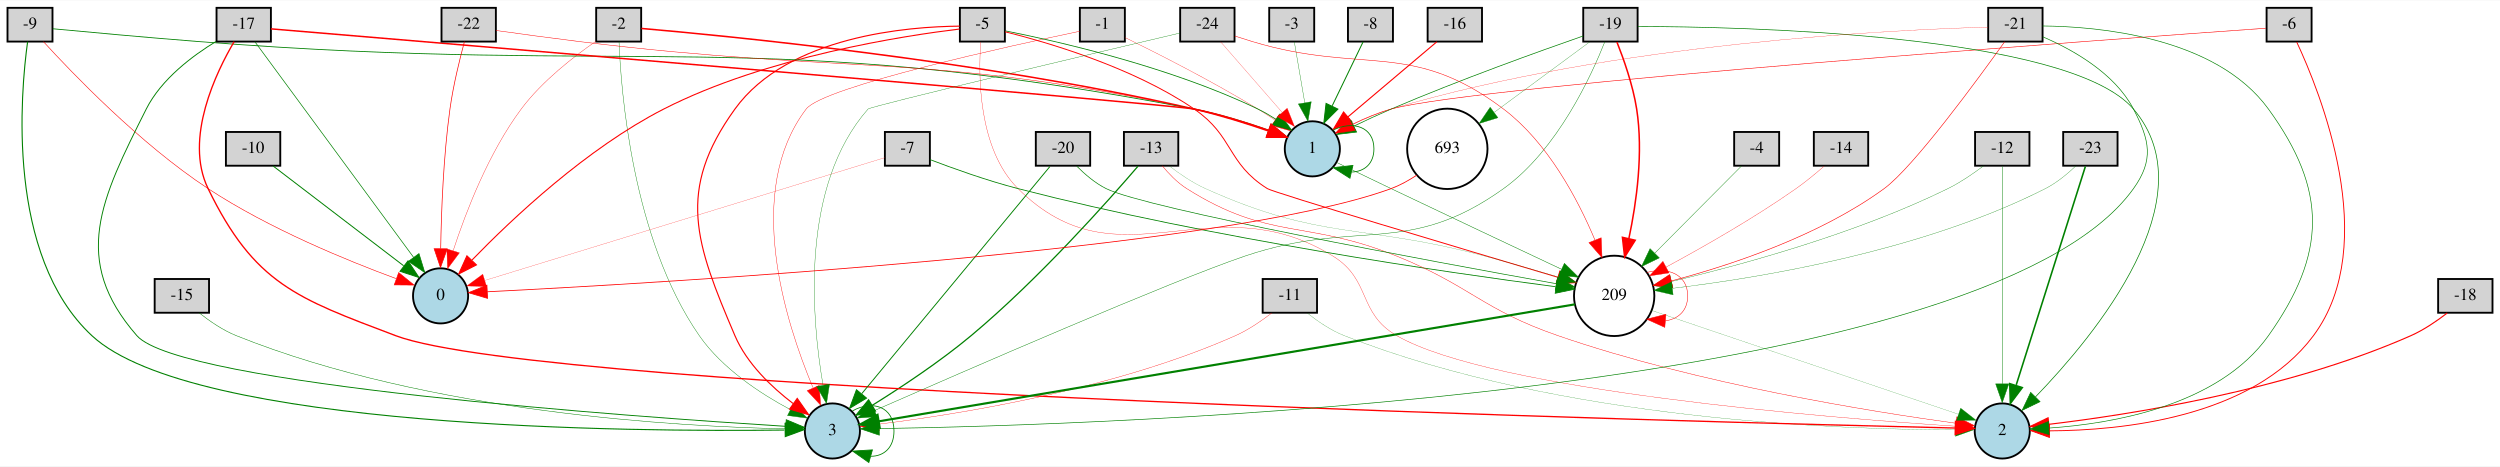
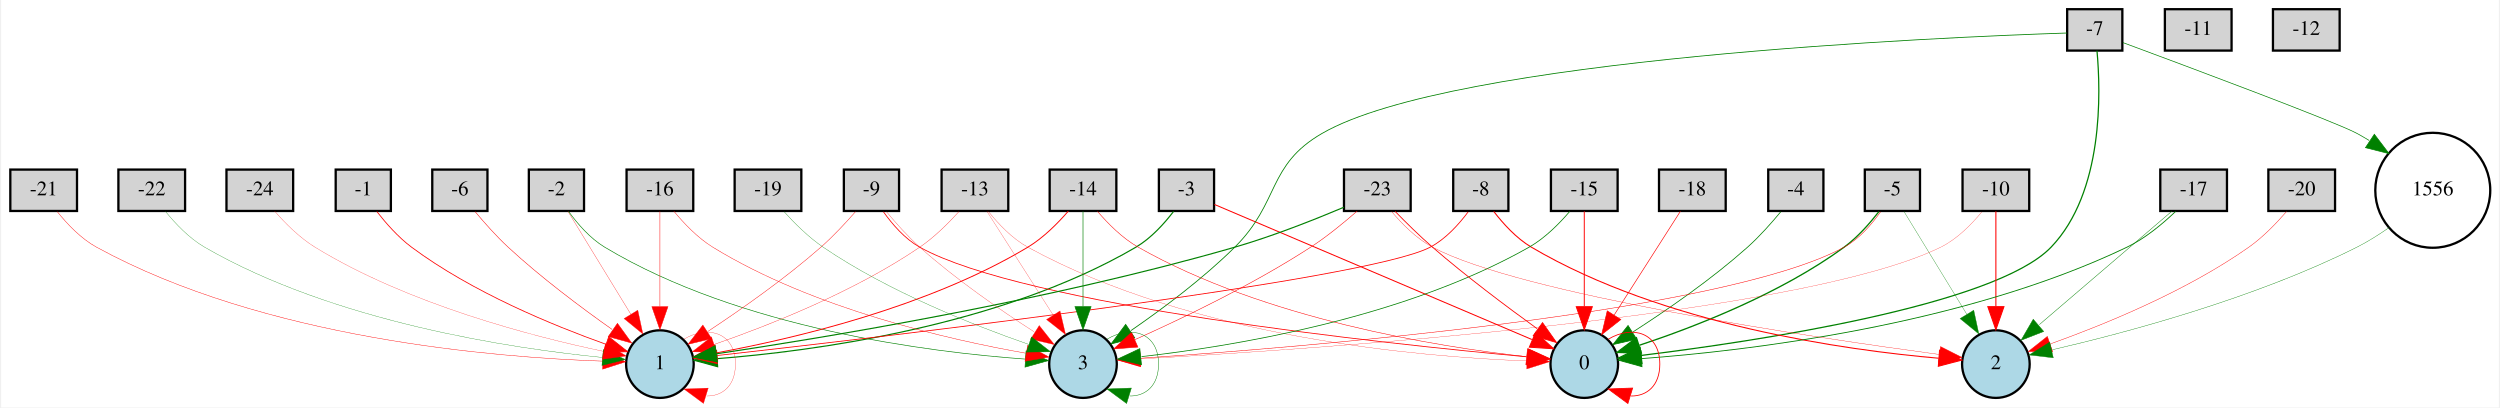
- <svg xmlns="http://www.w3.org/2000/svg" width="1334pt" height="249pt" viewBox="0.00 0.00 1333.50 248.55">
-   <g id="graph0" class="graph" transform="scale(1 1) rotate(0) translate(4 244.551)">
-     <polygon fill="white" stroke="none" points="-4,4 -4,-244.551 1329.5,-244.551 1329.5,4 -4,4" />
+ <svg xmlns="http://www.w3.org/2000/svg" width="1086pt" height="177pt" viewBox="0.00 0.00 1086.25 177.20">
+   <g id="graph0" class="graph" transform="scale(1 1) rotate(0) translate(4 173.196)">
+     <polygon fill="white" stroke="none" points="-4,4 -4,-173.196 1082.25,-173.196 1082.25,4 -4,4" />
    <g id="node1" class="node">
-       <polygon fill="lightgray" stroke="black" points="596,-240.551 572,-240.551 572,-222.551 596,-222.551 596,-240.551" />
-       <text text-anchor="middle" x="584" y="-229.351" font-family="Times,serif" font-size="9.00">-1</text>
+       <polygon fill="lightgray" stroke="black" points="165.5,-99.447 141.5,-99.447 141.5,-81.447 165.5,-81.447 165.5,-99.447" />
+       <text text-anchor="middle" x="153.5" y="-88.247" font-family="Times,serif" font-size="9.00">-1</text>
    </g>
    <g id="node26" class="node">
-       <ellipse fill="lightblue" stroke="black" cx="696" cy="-165.338" rx="14.7" ry="14.7" />
-       <text text-anchor="middle" x="696" y="-163.138" font-family="Times,serif" font-size="9.00">1</text>
+       <ellipse fill="lightblue" stroke="black" cx="282.5" cy="-14.849" rx="14.7" ry="14.7" />
+       <text text-anchor="middle" x="282.5" y="-12.649" font-family="Times,serif" font-size="9.00">1</text>
+     </g>
+     <g id="edge27" class="edge">
+       <path fill="none" stroke="red" stroke-width="0.342" d="M159.405,-81.181C163.27,-76.213 168.671,-70.035 174.5,-65.698 200.794,-46.138 235.991,-31.673 258.949,-23.502" />
+       <polygon fill="red" stroke="red" stroke-width="0.342" points="260.242,-26.759 268.559,-20.195 257.965,-20.139 260.242,-26.759" />
+     </g>
+     <g id="node2" class="node">
+       <polygon fill="lightgray" stroke="black" points="249.5,-99.447 225.5,-99.447 225.5,-81.447 249.5,-81.447 249.5,-99.447" />
+       <text text-anchor="middle" x="237.5" y="-88.247" font-family="Times,serif" font-size="9.00">-2</text>
+     </g>
+     <g id="edge12" class="edge">
+       <path fill="none" stroke="red" stroke-width="0.131" d="M242.488,-81.29C249.045,-70.566 260.794,-51.35 269.87,-36.505" />
+       <polygon fill="red" stroke="red" stroke-width="0.131" points="272.876,-38.299 275.106,-27.942 266.904,-34.648 272.876,-38.299" />
+     </g>
+     <g id="node28" class="node">
+       <ellipse fill="lightblue" stroke="black" cx="466.5" cy="-14.849" rx="14.7" ry="14.7" />
+       <text text-anchor="middle" x="466.5" y="-12.649" font-family="Times,serif" font-size="9.00">3</text>
+     </g>
+     <g id="edge38" class="edge">
+       <path fill="none" stroke="green" stroke-width="0.269" d="M242.787,-81.226C246.558,-76.015 252.084,-69.553 258.5,-65.698 317.544,-30.226 400.228,-19.987 441.294,-17.038" />
+       <polygon fill="green" stroke="green" stroke-width="0.269" points="441.729,-20.518 451.49,-16.397 441.29,-13.531 441.729,-20.518" />
+     </g>
+     <g id="node3" class="node">
+       <polygon fill="lightgray" stroke="black" points="523.5,-99.447 499.5,-99.447 499.5,-81.447 523.5,-81.447 523.5,-99.447" />
+       <text text-anchor="middle" x="511.5" y="-88.247" font-family="Times,serif" font-size="9.00">-3</text>
+     </g>
+     <g id="node25" class="node">
+       <ellipse fill="lightblue" stroke="black" cx="684.5" cy="-14.849" rx="14.7" ry="14.7" />
+       <text text-anchor="middle" x="684.5" y="-12.649" font-family="Times,serif" font-size="9.00">0</text>
+     </g>
+     <g id="edge40" class="edge">
+       <path fill="none" stroke="red" stroke-width="0.439" d="M523.665,-84.272C552.348,-72.07 624.578,-41.341 661.699,-25.549" />
+       <polygon fill="red" stroke="red" stroke-width="0.439" points="663.34,-28.655 671.172,-21.519 660.6,-22.213 663.34,-28.655" />
+     </g>
+     <g id="edge29" class="edge">
+       <path fill="none" stroke="green" stroke-width="0.512" d="M505.877,-81.232C501.892,-76.023 496.095,-69.562 489.5,-65.698 430.338,-31.038 348.233,-20.434 307.494,-17.223" />
+       <polygon fill="green" stroke="green" stroke-width="0.512" points="307.601,-13.722 297.381,-16.513 307.111,-20.705 307.601,-13.722" />
+     </g>
+     <g id="node4" class="node">
+       <polygon fill="lightgray" stroke="black" points="788.5,-99.447 764.5,-99.447 764.5,-81.447 788.5,-81.447 788.5,-99.447" />
+       <text text-anchor="middle" x="776.5" y="-88.247" font-family="Times,serif" font-size="9.00">-4</text>
+     </g>
+     <g id="edge32" class="edge">
+       <path fill="none" stroke="green" stroke-width="0.332" d="M769.939,-81.094C766.002,-76.331 760.752,-70.394 755.5,-65.698 739.933,-51.783 720.405,-38.32 705.771,-28.901" />
+       <polygon fill="green" stroke="green" stroke-width="0.332" points="707.275,-25.711 696.952,-23.33 703.537,-31.63 707.275,-25.711" />
+     </g>
+     <g id="node5" class="node">
+       <polygon fill="lightgray" stroke="black" points="830.5,-99.447 806.5,-99.447 806.5,-81.447 830.5,-81.447 830.5,-99.447" />
+       <text text-anchor="middle" x="818.5" y="-88.247" font-family="Times,serif" font-size="9.00">-5</text>
+     </g>
+     <g id="edge20" class="edge">
+       <path fill="none" stroke="green" stroke-width="0.57" d="M812.621,-81.147C808.766,-76.165 803.366,-69.985 797.5,-65.698 769.752,-45.42 732.454,-30.993 708.442,-23.04" />
+       <polygon fill="green" stroke="green" stroke-width="0.57" points="709.319,-19.646 698.728,-19.936 707.189,-26.314 709.319,-19.646" />
+     </g>
+     <g id="node27" class="node">
+       <ellipse fill="lightblue" stroke="black" cx="863.5" cy="-14.849" rx="14.7" ry="14.7" />
+       <text text-anchor="middle" x="863.5" y="-12.649" font-family="Times,serif" font-size="9.00">2</text>
+     </g>
+     <g id="edge45" class="edge">
+       <path fill="none" stroke="green" stroke-width="0.141" d="M823.488,-81.29C830.045,-70.566 841.794,-51.35 850.87,-36.505" />
+       <polygon fill="green" stroke="green" stroke-width="0.141" points="853.876,-38.299 856.106,-27.942 847.904,-34.648 853.876,-38.299" />
+     </g>
+     <g id="edge34" class="edge">
+       <path fill="none" stroke="red" stroke-width="0.215" d="M813.318,-81.042C809.591,-75.754 804.076,-69.275 797.5,-65.698 744.425,-36.834 559.212,-21.973 491.52,-17.409" />
+       <polygon fill="red" stroke="red" stroke-width="0.215" points="491.558,-13.904 481.351,-16.742 491.1,-20.889 491.558,-13.904" />
+     </g>
+     <g id="node6" class="node">
+       <polygon fill="lightgray" stroke="black" points="207.5,-99.447 183.5,-99.447 183.5,-81.447 207.5,-81.447 207.5,-99.447" />
+       <text text-anchor="middle" x="195.5" y="-88.247" font-family="Times,serif" font-size="9.00">-6</text>
+     </g>
+     <g id="edge36" class="edge">
+       <path fill="none" stroke="red" stroke-width="0.216" d="M202.123,-81.162C206.08,-76.421 211.33,-70.484 216.5,-65.698 230.713,-52.542 248.269,-39.412 261.701,-29.932" />
+       <polygon fill="red" stroke="red" stroke-width="0.216" points="264.032,-32.575 270.25,-23.997 260.039,-26.825 264.032,-32.575" />
+     </g>
+     <g id="node7" class="node">
+       <polygon fill="lightgray" stroke="black" points="918.5,-169.196 894.5,-169.196 894.5,-151.196 918.5,-151.196 918.5,-169.196" />
+       <text text-anchor="middle" x="906.5" y="-157.996" font-family="Times,serif" font-size="9.00">-7</text>
+     </g>
+     <g id="edge8" class="edge">
+       <path fill="none" stroke="green" stroke-width="0.541" d="M907.465,-151.161C909.136,-133.218 910.448,-89.591 887.5,-65.698 862.96,-40.149 757.783,-24.576 709.235,-18.623" />
+       <polygon fill="green" stroke="green" stroke-width="0.541" points="709.594,-15.141 699.251,-17.437 708.768,-22.093 709.594,-15.141" />
+     </g>
+     <g id="edge18" class="edge">
+       <path fill="none" stroke="green" stroke-width="0.352" d="M894.383,-158.837C841.063,-157.073 627.451,-148.041 570.5,-115.196 546.475,-101.34 552.188,-85.232 532.5,-65.698 518.669,-51.976 500.958,-38.796 487.366,-29.438" />
+       <polygon fill="green" stroke="green" stroke-width="0.352" points="488.962,-26.293 478.712,-23.611 485.052,-32.1 488.962,-26.293" />
+     </g>
+     <g id="node29" class="node">
+       <ellipse fill="white" stroke="black" cx="1053.5" cy="-90.447" rx="25" ry="25" />
+       <text text-anchor="middle" x="1053.5" y="-88.247" font-family="Times,serif" font-size="9.00">1556</text>
+     </g>
+     <g id="edge31" class="edge">
+       <path fill="none" stroke="green" stroke-width="0.3" d="M918.727,-154.678C946.194,-144.501 1011.12,-120.27 1020.5,-115.196 1022.27,-114.238 1024.05,-113.2 1025.83,-112.11" />
+       <polygon fill="green" stroke="green" stroke-width="0.3" points="1028.09,-114.811 1034.5,-106.372 1024.23,-108.973 1028.09,-114.811" />
+     </g>
+     <g id="node8" class="node">
+       <polygon fill="lightgray" stroke="black" points="651.5,-99.447 627.5,-99.447 627.5,-81.447 651.5,-81.447 651.5,-99.447" />
+       <text text-anchor="middle" x="639.5" y="-88.247" font-family="Times,serif" font-size="9.00">-8</text>
+     </g>
+     <g id="edge11" class="edge">
+       <path fill="none" stroke="red" stroke-width="0.356" d="M633.986,-81.037C630.046,-75.746 624.26,-69.266 617.5,-65.698 590.049,-51.209 379.96,-26.707 307.206,-18.568" />
+       <polygon fill="red" stroke="red" stroke-width="0.356" points="307.456,-15.074 297.131,-17.448 306.682,-22.031 307.456,-15.074" />
+     </g>
+     <g id="edge15" class="edge">
+       <path fill="none" stroke="red" stroke-width="0.457" d="M645.13,-81.244C649.118,-76.041 654.916,-69.581 661.5,-65.698 718.951,-31.822 798.61,-20.881 838.556,-17.413" />
+       <polygon fill="red" stroke="red" stroke-width="0.457" points="839.02,-20.888 848.718,-16.62 838.476,-13.909 839.02,-20.888" />
+     </g>
+     <g id="node9" class="node">
+       <polygon fill="lightgray" stroke="black" points="386.5,-99.447 362.5,-99.447 362.5,-81.447 386.5,-81.447 386.5,-99.447" />
+       <text text-anchor="middle" x="374.5" y="-88.247" font-family="Times,serif" font-size="9.00">-9</text>
+     </g>
+     <g id="edge30" class="edge">
+       <path fill="none" stroke="red" stroke-width="0.348" d="M379.708,-81.088C383.445,-75.819 388.963,-69.345 395.5,-65.698 440.918,-40.366 597.881,-23.72 659.444,-18.029" />
+       <polygon fill="red" stroke="red" stroke-width="0.348" points="660.137,-21.481 669.781,-17.094 659.506,-14.509 660.137,-21.481" />
+     </g>
+     <g id="edge17" class="edge">
+       <path fill="none" stroke="red" stroke-width="0.187" d="M367.552,-81.135C363.403,-76.386 357.903,-70.449 352.5,-65.698 336.967,-52.041 317.729,-38.557 303.354,-29.064" />
+       <polygon fill="red" stroke="red" stroke-width="0.187" points="304.99,-25.953 294.698,-23.439 301.177,-31.823 304.99,-25.953" />
+     </g>
+     <g id="edge41" class="edge">
+       <path fill="none" stroke="red" stroke-width="0.119" d="M381.061,-81.094C384.998,-76.331 390.248,-70.394 395.5,-65.698 411.067,-51.783 430.595,-38.32 445.229,-28.901" />
+       <polygon fill="red" stroke="red" stroke-width="0.119" points="447.463,-31.63 454.048,-23.33 443.725,-25.711 447.463,-31.63" />
+     </g>
+     <g id="node10" class="node">
+       <polygon fill="lightgray" stroke="black" points="878,-99.447 849,-99.447 849,-81.447 878,-81.447 878,-99.447" />
+       <text text-anchor="middle" x="863.5" y="-88.247" font-family="Times,serif" font-size="9.00">-10</text>
+     </g>
+     <g id="edge3" class="edge">
+       <path fill="none" stroke="red" stroke-width="0.459" d="M863.5,-81.29C863.5,-71.388 863.5,-54.247 863.5,-39.991" />
+       <polygon fill="red" stroke="red" stroke-width="0.459" points="867,-39.82 863.5,-29.82 860,-39.82 867,-39.82" />
+     </g>
+     <g id="edge21" class="edge">
+       <path fill="none" stroke="red" stroke-width="0.111" d="M857.34,-81.001C852.982,-75.695 846.656,-69.213 839.5,-65.698 777.724,-35.361 564.994,-21.195 491.618,-17.13" />
+       <polygon fill="red" stroke="red" stroke-width="0.111" points="491.632,-13.626 481.458,-16.584 491.256,-20.616 491.632,-13.626" />
+     </g>
+     <g id="node11" class="node">
+       <polygon fill="lightgray" stroke="black" points="966,-169.196 937,-169.196 937,-151.196 966,-151.196 966,-169.196" />
+       <text text-anchor="middle" x="951.5" y="-157.996" font-family="Times,serif" font-size="9.00">-11</text>
+     </g>
+     <g id="node12" class="node">
+       <polygon fill="lightgray" stroke="black" points="1013,-169.196 984,-169.196 984,-151.196 1013,-151.196 1013,-169.196" />
+       <text text-anchor="middle" x="998.5" y="-157.996" font-family="Times,serif" font-size="9.00">-12</text>
+     </g>
+     <g id="node13" class="node">
+       <polygon fill="lightgray" stroke="black" points="434,-99.447 405,-99.447 405,-81.447 434,-81.447 434,-99.447" />
+       <text text-anchor="middle" x="419.5" y="-88.247" font-family="Times,serif" font-size="9.00">-13</text>
+     </g>
+     <g id="edge44" class="edge">
+       <path fill="none" stroke="red" stroke-width="0.112" d="M425.413,-81.162C429.595,-75.924 435.658,-69.457 442.5,-65.698 514.225,-26.302 613.439,-17.94 659.342,-16.236" />
+       <polygon fill="red" stroke="red" stroke-width="0.112" points="659.67,-19.728 669.564,-15.937 659.466,-12.731 659.67,-19.728" />
+     </g>
+     <g id="edge33" class="edge">
+       <path fill="none" stroke="red" stroke-width="0.143" d="M412.564,-81.195C408.077,-76.231 401.896,-70.053 395.5,-65.698 367.092,-46.355 329.961,-31.693 306.165,-23.432" />
+       <polygon fill="red" stroke="red" stroke-width="0.143" points="307.143,-20.068 296.549,-20.191 304.907,-26.702 307.143,-20.068" />
+     </g>
+     <g id="edge10" class="edge">
+       <path fill="none" stroke="red" stroke-width="0.106" d="M424.709,-81.29C431.597,-70.504 443.971,-51.127 453.473,-36.248" />
+       <polygon fill="red" stroke="red" stroke-width="0.106" points="456.511,-37.993 458.944,-27.682 450.612,-34.226 456.511,-37.993" />
+     </g>
+     <g id="node14" class="node">
+       <polygon fill="lightgray" stroke="black" points="481,-99.447 452,-99.447 452,-81.447 481,-81.447 481,-99.447" />
+       <text text-anchor="middle" x="466.5" y="-88.247" font-family="Times,serif" font-size="9.00">-14</text>
+     </g>
+     <g id="edge35" class="edge">
+       <path fill="none" stroke="red" stroke-width="0.22" d="M472.805,-81.277C477.225,-76.088 483.565,-69.631 490.5,-65.698 545.564,-34.475 620.408,-22.451 659.062,-18.109" />
+       <polygon fill="red" stroke="red" stroke-width="0.22" points="659.811,-21.55 669.397,-17.037 659.089,-14.588 659.811,-21.55" />
+     </g>
+     <g id="edge46" class="edge">
+       <path fill="none" stroke="red" stroke-width="0.412" d="M460.128,-81.391C455.68,-76.251 449.333,-69.805 442.5,-65.698 398.809,-39.444 339.983,-25.778 307.2,-19.766" />
+       <polygon fill="red" stroke="red" stroke-width="0.412" points="307.593,-16.282 297.141,-18.014 306.392,-23.178 307.593,-16.282" />
+     </g>
+     <g id="edge23" class="edge">
+       <path fill="none" stroke="green" stroke-width="0.283" d="M466.5,-81.29C466.5,-71.388 466.5,-54.247 466.5,-39.991" />
+       <polygon fill="green" stroke="green" stroke-width="0.283" points="470,-39.82 466.5,-29.82 463,-39.82 470,-39.82" />
+     </g>
+     <g id="node15" class="node">
+       <polygon fill="lightgray" stroke="black" points="699,-99.447 670,-99.447 670,-81.447 699,-81.447 699,-99.447" />
+       <text text-anchor="middle" x="684.5" y="-88.247" font-family="Times,serif" font-size="9.00">-15</text>
+     </g>
+     <g id="edge26" class="edge">
+       <path fill="none" stroke="red" stroke-width="0.414" d="M684.5,-81.29C684.5,-71.388 684.5,-54.247 684.5,-39.991" />
+       <polygon fill="red" stroke="red" stroke-width="0.414" points="688,-39.82 684.5,-29.82 681,-39.82 688,-39.82" />
+     </g>
+     <g id="edge42" class="edge">
+       <path fill="none" stroke="green" stroke-width="0.331" d="M678.195,-81.277C673.775,-76.088 667.435,-69.631 660.5,-65.698 605.436,-34.475 530.592,-22.451 491.938,-18.109" />
+       <polygon fill="green" stroke="green" stroke-width="0.331" points="491.911,-14.588 481.603,-17.037 491.189,-21.55 491.911,-14.588" />
+     </g>
+     <g id="node16" class="node">
+       <polygon fill="lightgray" stroke="black" points="297,-99.447 268,-99.447 268,-81.447 297,-81.447 297,-99.447" />
+       <text text-anchor="middle" x="282.5" y="-88.247" font-family="Times,serif" font-size="9.00">-16</text>
+     </g>
+     <g id="edge28" class="edge">
+       <path fill="none" stroke="red" stroke-width="0.201" d="M282.5,-81.29C282.5,-71.388 282.5,-54.247 282.5,-39.991" />
+       <polygon fill="red" stroke="red" stroke-width="0.201" points="286,-39.82 282.5,-29.82 279,-39.82 286,-39.82" />
+     </g>
+     <g id="edge6" class="edge">
+       <path fill="none" stroke="red" stroke-width="0.181" d="M288.539,-81.378C292.773,-76.231 298.849,-69.784 305.5,-65.698 349.181,-38.867 408.478,-25.414 441.56,-19.594" />
+       <polygon fill="red" stroke="red" stroke-width="0.181" points="442.424,-22.998 451.714,-17.904 441.275,-16.093 442.424,-22.998" />
+     </g>
+     <g id="node17" class="node">
+       <polygon fill="lightgray" stroke="black" points="964,-99.447 935,-99.447 935,-81.447 964,-81.447 964,-99.447" />
+       <text text-anchor="middle" x="949.5" y="-88.247" font-family="Times,serif" font-size="9.00">-17</text>
+     </g>
+     <g id="edge7" class="edge">
+       <path fill="none" stroke="green" stroke-width="0.375" d="M941.618,-81.207C936.166,-75.989 928.48,-69.525 920.5,-65.698 848.968,-31.394 754.065,-20.562 709.555,-17.249" />
+       <polygon fill="green" stroke="green" stroke-width="0.375" points="709.583,-13.743 699.369,-16.559 709.11,-20.727 709.583,-13.743" />
+     </g>
+     <g id="edge24" class="edge">
+       <path fill="none" stroke="green" stroke-width="0.196" d="M939.968,-81.29C926.137,-69.454 900.218,-47.272 882.421,-32.041" />
+       <polygon fill="green" stroke="green" stroke-width="0.196" points="884.298,-29.041 874.425,-25.198 879.747,-34.36 884.298,-29.041" />
+     </g>
+     <g id="node18" class="node">
+       <polygon fill="lightgray" stroke="black" points="746,-99.447 717,-99.447 717,-81.447 746,-81.447 746,-99.447" />
+       <text text-anchor="middle" x="731.5" y="-88.247" font-family="Times,serif" font-size="9.00">-18</text>
+     </g>
+     <g id="edge43" class="edge">
+       <path fill="none" stroke="red" stroke-width="0.276" d="M726.291,-81.29C719.403,-70.504 707.029,-51.127 697.527,-36.248" />
+       <polygon fill="red" stroke="red" stroke-width="0.276" points="700.388,-34.226 692.056,-27.682 694.489,-37.993 700.388,-34.226" />
+     </g>
+     <g id="node19" class="node">
+       <polygon fill="lightgray" stroke="black" points="344,-99.447 315,-99.447 315,-81.447 344,-81.447 344,-99.447" />
+       <text text-anchor="middle" x="329.5" y="-88.247" font-family="Times,serif" font-size="9.00">-19</text>
+     </g>
+     <g id="edge4" class="edge">
+       <path fill="none" stroke="green" stroke-width="0.136" d="M336.436,-81.195C340.923,-76.231 347.104,-70.053 353.5,-65.698 381.908,-46.355 419.039,-31.693 442.835,-23.432" />
+       <polygon fill="green" stroke="green" stroke-width="0.136" points="444.093,-26.702 452.451,-20.191 441.857,-20.068 444.093,-26.702" />
+     </g>
+     <g id="node20" class="node">
+       <polygon fill="lightgray" stroke="black" points="1011,-99.447 982,-99.447 982,-81.447 1011,-81.447 1011,-99.447" />
+       <text text-anchor="middle" x="996.5" y="-88.247" font-family="Times,serif" font-size="9.00">-20</text>
+     </g>
+     <g id="edge1" class="edge">
+       <path fill="none" stroke="red" stroke-width="0.184" d="M989.899,-81.199C985.616,-76.238 979.695,-70.06 973.5,-65.698 946.294,-46.543 910.547,-31.981 887.303,-23.678" />
+       <polygon fill="red" stroke="red" stroke-width="0.184" points="888.174,-20.276 877.579,-20.309 885.883,-26.89 888.174,-20.276" />
+     </g>
+     <g id="node21" class="node">
+       <polygon fill="lightgray" stroke="black" points="29,-99.447 0,-99.447 0,-81.447 29,-81.447 29,-99.447" />
+       <text text-anchor="middle" x="14.5" y="-88.247" font-family="Times,serif" font-size="9.00">-21</text>
+     </g>
+     <g id="edge9" class="edge">
+       <path fill="none" stroke="red" stroke-width="0.182" d="M20.41,-81.156C24.59,-75.916 30.654,-69.448 37.5,-65.698 110.457,-25.741 211.477,-17.672 257.662,-16.14" />
+       <polygon fill="red" stroke="red" stroke-width="0.182" points="257.762,-19.639 267.67,-15.885 257.584,-12.642 257.762,-19.639" />
+     </g>
+     <g id="node22" class="node">
+       <polygon fill="lightgray" stroke="black" points="76,-99.447 47,-99.447 47,-81.447 76,-81.447 76,-99.447" />
+       <text text-anchor="middle" x="61.5" y="-88.247" font-family="Times,serif" font-size="9.00">-22</text>
    </g>
    <g id="edge16" class="edge">
-       <path fill="none" stroke="red" stroke-width="0.165" d="M596.073,-224.728C612.457,-216.696 642.5,-201.508 667,-186.551 669.933,-184.761 672.971,-182.786 675.927,-180.794" />
-       <polygon fill="red" stroke="red" stroke-width="0.165" points="678.15,-183.511 684.364,-174.93 674.155,-177.763 678.15,-183.511" />
-     </g>
-     <g id="node28" class="node">
-       <ellipse fill="lightblue" stroke="black" cx="440" cy="-14.849" rx="14.7" ry="14.7" />
-       <text text-anchor="middle" x="440" y="-12.649" font-family="Times,serif" font-size="9.00">3</text>
-     </g>
-     <g id="edge48" class="edge">
-       <path fill="none" stroke="red" stroke-width="0.214" d="M571.912,-228.059C536.529,-220.647 435.085,-198.512 426,-186.551 392.769,-142.802 414.798,-73.286 429.631,-37.985" />
-       <polygon fill="red" stroke="red" stroke-width="0.214" points="432.941,-39.152 433.753,-28.589 426.531,-36.34 432.941,-39.152" />
-     </g>
-     <g id="node2" class="node">
-       <polygon fill="lightgray" stroke="black" points="338,-240.551 314,-240.551 314,-222.551 338,-222.551 338,-240.551" />
-       <text text-anchor="middle" x="326" y="-229.351" font-family="Times,serif" font-size="9.00">-2</text>
-     </g>
-     <g id="node25" class="node">
-       <ellipse fill="lightblue" stroke="black" cx="231" cy="-86.912" rx="14.7" ry="14.7" />
-       <text text-anchor="middle" x="231" y="-84.712" font-family="Times,serif" font-size="9.00">0</text>
-     </g>
-     <g id="edge15" class="edge">
-       <path fill="none" stroke="red" stroke-width="0.184" d="M313.878,-222.734C302.349,-214.788 285.156,-201.541 274,-186.551 256.73,-163.347 244.62,-132.126 237.746,-111.076" />
-       <polygon fill="red" stroke="red" stroke-width="0.184" points="241.035,-109.866 234.711,-101.365 234.354,-111.954 241.035,-109.866" />
-     </g>
-     <g id="edge6" class="edge">
-       <path fill="none" stroke="red" stroke-width="0.822" d="M338.13,-229.552C379.677,-225.972 519.929,-212.598 633,-186.551 646.333,-183.48 660.897,-178.891 672.66,-174.861" />
-       <polygon fill="red" stroke="red" stroke-width="0.822" points="673.902,-178.135 682.175,-171.516 671.581,-171.531 673.902,-178.135" />
-     </g>
-     <g id="edge55" class="edge">
-       <path fill="none" stroke="green" stroke-width="0.214" d="M326.191,-222.541C327.161,-197.207 333.069,-117.448 369,-65.698 381.164,-48.179 401.596,-34.789 417.427,-26.32" />
-       <polygon fill="green" stroke="green" stroke-width="0.214" points="419.232,-29.329 426.574,-21.69 416.071,-23.083 419.232,-29.329" />
-     </g>
-     <g id="node3" class="node">
-       <polygon fill="lightgray" stroke="black" points="697,-240.551 673,-240.551 673,-222.551 697,-222.551 697,-240.551" />
-       <text text-anchor="middle" x="685" y="-229.351" font-family="Times,serif" font-size="9.00">-3</text>
-     </g>
-     <g id="edge41" class="edge">
-       <path fill="none" stroke="green" stroke-width="0.187" d="M686.393,-222.419C687.792,-214.254 690.014,-201.283 691.969,-189.872" />
-       <polygon fill="green" stroke="green" stroke-width="0.187" points="695.419,-190.46 693.658,-180.013 688.519,-189.278 695.419,-190.46" />
-     </g>
-     <g id="node4" class="node">
-       <polygon fill="lightgray" stroke="black" points="945,-174.338 921,-174.338 921,-156.338 945,-156.338 945,-174.338" />
-       <text text-anchor="middle" x="933" y="-163.138" font-family="Times,serif" font-size="9.00">-4</text>
-     </g>
-     <g id="node29" class="node">
-       <ellipse fill="white" stroke="black" cx="857" cy="-86.912" rx="21.429" ry="21.429" />
-       <text text-anchor="middle" x="857" y="-84.712" font-family="Times,serif" font-size="9.00">209</text>
+       <path fill="none" stroke="green" stroke-width="0.129" d="M67.468,-81.259C71.673,-76.063 77.742,-69.604 84.5,-65.698 140.888,-33.111 218.322,-21.623 257.55,-17.733" />
+       <polygon fill="green" stroke="green" stroke-width="0.129" points="257.908,-21.215 267.552,-16.827 257.276,-14.244 257.908,-21.215" />
+     </g>
+     <g id="node23" class="node">
+       <polygon fill="lightgray" stroke="black" points="609,-99.447 580,-99.447 580,-81.447 609,-81.447 609,-99.447" />
+       <text text-anchor="middle" x="594.5" y="-88.247" font-family="Times,serif" font-size="9.00">-23</text>
    </g>
    <g id="edge2" class="edge">
-       <path fill="none" stroke="green" stroke-width="0.212" d="M924.867,-156.159C913.941,-145.172 894.118,-125.238 878.706,-109.739" />
-       <polygon fill="green" stroke="green" stroke-width="0.212" points="881.085,-107.169 871.552,-102.546 876.122,-112.105 881.085,-107.169" />
-     </g>
-     <g id="node5" class="node">
-       <polygon fill="lightgray" stroke="black" points="532,-240.551 508,-240.551 508,-222.551 532,-222.551 532,-240.551" />
-       <text text-anchor="middle" x="520" y="-229.351" font-family="Times,serif" font-size="9.00">-5</text>
-     </g>
-     <g id="edge32" class="edge">
-       <path fill="none" stroke="red" stroke-width="0.578" d="M507.818,-229.247C478.977,-225.775 404.83,-214.589 350,-186.551 308.932,-165.551 269.364,-128.281 247.797,-106.058" />
-       <polygon fill="red" stroke="red" stroke-width="0.578" points="250.129,-103.432 240.696,-98.609 245.062,-108.262 250.129,-103.432" />
-     </g>
-     <g id="edge17" class="edge">
-       <path fill="none" stroke="green" stroke-width="0.421" d="M532.294,-228.253C558.166,-223.124 619.739,-209.368 667,-186.551 670.249,-184.983 673.534,-183.069 676.669,-181.051" />
-       <polygon fill="green" stroke="green" stroke-width="0.421" points="678.739,-183.875 684.946,-175.289 674.739,-178.13 678.739,-183.875" />
-     </g>
-     <g id="node27" class="node">
-       <ellipse fill="lightblue" stroke="black" cx="1064" cy="-14.849" rx="14.7" ry="14.7" />
-       <text text-anchor="middle" x="1064" y="-12.649" font-family="Times,serif" font-size="9.00">2</text>
-     </g>
-     <g id="edge60" class="edge">
-       <path fill="none" stroke="red" stroke-width="0.167" d="M519.143,-222.297C517.858,-205.143 517.543,-165.469 539,-144.125 593.139,-90.272 642.026,-148.243 707,-108.125 727.561,-95.43 720.08,-77.792 741,-65.698 791.952,-36.242 972.432,-21.791 1039.05,-17.37" />
-       <polygon fill="red" stroke="red" stroke-width="0.167" points="1039.33,-20.859 1049.08,-16.724 1038.88,-13.874 1039.33,-20.859" />
-     </g>
-     <g id="edge45" class="edge">
-       <path fill="none" stroke="red" stroke-width="0.604" d="M507.869,-230.782C480.925,-230.554 416.249,-225.744 388,-186.551 356.594,-142.978 366.922,-115.102 388,-65.698 394.335,-50.849 407.504,-38.3 419.004,-29.507" />
-       <polygon fill="red" stroke="red" stroke-width="0.604" points="421.242,-32.209 427.331,-23.539 417.164,-26.519 421.242,-32.209" />
+       <path fill="none" stroke="red" stroke-width="0.362" d="M602.245,-81.256C606.827,-76.546 612.827,-70.609 618.5,-65.698 633.143,-53.023 650.677,-39.867 663.99,-30.255" />
+       <polygon fill="red" stroke="red" stroke-width="0.362" points="666.342,-32.876 672.446,-24.216 662.274,-27.18 666.342,-32.876" />
+     </g>
+     <g id="edge37" class="edge">
+       <path fill="none" stroke="green" stroke-width="0.505" d="M579.957,-83.073C567.541,-77.827 549.11,-70.498 532.5,-65.698 451.389,-42.26 352.336,-26.072 307.124,-19.344" />
+       <polygon fill="green" stroke="green" stroke-width="0.505" points="307.48,-15.859 297.078,-17.874 306.466,-22.785 307.48,-15.859" />
    </g>
    <g id="edge25" class="edge">
-       <path fill="none" stroke="red" stroke-width="0.508" d="M532.074,-227.785C553.725,-222.424 599.972,-209.117 633,-186.551 654.148,-172.102 650.316,-157.756 672,-144.125 675.372,-142.005 775.481,-112.116 826.997,-96.809" />
-       <polygon fill="red" stroke="red" stroke-width="0.508" points="828.019,-100.156 836.609,-93.954 826.026,-93.446 828.019,-100.156" />
-     </g>
-     <g id="node6" class="node">
-       <polygon fill="lightgray" stroke="black" points="1229,-240.551 1205,-240.551 1205,-222.551 1229,-222.551 1229,-240.551" />
-       <text text-anchor="middle" x="1217" y="-229.351" font-family="Times,serif" font-size="9.00">-6</text>
+       <path fill="none" stroke="red" stroke-width="0.141" d="M600.741,-81.16C605.134,-75.921 611.468,-69.453 618.5,-65.698 656.74,-45.281 784.454,-26.378 838.743,-19.055" />
+       <polygon fill="red" stroke="red" stroke-width="0.141" points="839.413,-22.497 848.864,-17.71 838.49,-15.558 839.413,-22.497" />
+     </g>
+     <g id="edge14" class="edge">
+       <path fill="none" stroke="red" stroke-width="0.227" d="M585.749,-81.424C580.188,-76.547 572.702,-70.379 565.5,-65.698 540.541,-49.477 509.598,-34.658 489.016,-25.47" />
+       <polygon fill="red" stroke="red" stroke-width="0.227" points="490.38,-22.246 479.816,-21.43 487.565,-28.655 490.38,-22.246" />
+     </g>
+     <g id="node24" class="node">
+       <polygon fill="lightgray" stroke="black" points="123,-99.447 94,-99.447 94,-81.447 123,-81.447 123,-99.447" />
+       <text text-anchor="middle" x="108.5" y="-88.247" font-family="Times,serif" font-size="9.00">-24</text>
+     </g>
+     <g id="edge5" class="edge">
+       <path fill="none" stroke="red" stroke-width="0.108" d="M114.898,-81.433C119.357,-76.311 125.706,-69.869 132.5,-65.698 172.878,-40.915 227.016,-26.887 257.99,-20.38" />
+       <polygon fill="red" stroke="red" stroke-width="0.108" points="258.804,-23.787 267.919,-18.387 257.426,-16.924 258.804,-23.787" />
+     </g>
+     <g id="edge22" class="edge">
+       <path fill="none" stroke="red" stroke-width="0.36" d="M694.928,-25.675C705.539,-32.044 717.349,-28.435 717.349,-14.849 717.349,-5.509 711.767,-0.884 704.83,-0.976" />
+       <polygon fill="red" stroke="red" stroke-width="0.36" points="703.456,2.264 694.928,-4.023 705.515,-4.427 703.456,2.264" />
    </g>
    <g id="edge19" class="edge">
-       <path fill="none" stroke="red" stroke-width="0.302" d="M1204.61,-229.678C1134.04,-224.67 784.278,-199.363 738,-186.551 731.142,-184.653 724.04,-181.673 717.67,-178.58" />
-       <polygon fill="red" stroke="red" stroke-width="0.302" points="718.891,-175.27 708.404,-173.763 715.663,-181.481 718.891,-175.27" />
-     </g>
-     <g id="edge53" class="edge">
-       <path fill="none" stroke="red" stroke-width="0.492" d="M1221.07,-222.313C1233.26,-196.305 1266.5,-114.764 1230,-65.698 1197.31,-21.749 1127.18,-15.097 1089.38,-14.922" />
-       <polygon fill="red" stroke="red" stroke-width="0.492" points="1089.16,-11.424 1079.2,-15.03 1089.24,-18.423 1089.16,-11.424" />
-     </g>
-     <g id="node7" class="node">
-       <polygon fill="lightgray" stroke="black" points="492,-174.338 468,-174.338 468,-156.338 492,-156.338 492,-174.338" />
-       <text text-anchor="middle" x="480" y="-163.138" font-family="Times,serif" font-size="9.00">-7</text>
-     </g>
-     <g id="edge8" class="edge">
-       <path fill="none" stroke="red" stroke-width="0.118" d="M467.99,-160.652C429.183,-148.741 306.662,-111.135 254.685,-95.181" />
-       <polygon fill="red" stroke="red" stroke-width="0.118" points="255.583,-91.796 244.997,-92.208 253.529,-98.488 255.583,-91.796" />
-     </g>
-     <g id="edge3" class="edge">
-       <path fill="none" stroke="green" stroke-width="0.435" d="M492.036,-159.599C503.843,-155.097 522.435,-148.399 539,-144.125 642.529,-117.412 768.286,-99.303 825.699,-91.803" />
-       <polygon fill="green" stroke="green" stroke-width="0.435" points="826.453,-95.235 835.924,-90.486 825.558,-88.293 826.453,-95.235" />
-     </g>
-     <g id="node8" class="node">
-       <polygon fill="lightgray" stroke="black" points="739,-240.551 715,-240.551 715,-222.551 739,-222.551 739,-240.551" />
-       <text text-anchor="middle" x="727" y="-229.351" font-family="Times,serif" font-size="9.00">-8</text>
-     </g>
-     <g id="edge11" class="edge">
-       <path fill="none" stroke="green" stroke-width="0.538" d="M723.074,-222.419C718.95,-213.876 712.286,-200.073 706.602,-188.299" />
-       <polygon fill="green" stroke="green" stroke-width="0.538" points="709.635,-186.53 702.135,-179.046 703.331,-189.573 709.635,-186.53" />
-     </g>
-     <g id="node9" class="node">
-       <polygon fill="lightgray" stroke="black" points="24,-240.551 0,-240.551 0,-222.551 24,-222.551 24,-240.551" />
-       <text text-anchor="middle" x="12" y="-229.351" font-family="Times,serif" font-size="9.00">-9</text>
-     </g>
-     <g id="edge43" class="edge">
-       <path fill="none" stroke="red" stroke-width="0.296" d="M19.193,-222.492C34.199,-206.045 70.49,-168.144 107,-144.125 139.454,-122.774 181.347,-105.668 207.182,-96.157" />
-       <polygon fill="red" stroke="red" stroke-width="0.296" points="208.655,-99.347 216.879,-92.667 206.285,-92.76 208.655,-99.347" />
-     </g>
-     <g id="edge27" class="edge">
-       <path fill="none" stroke="green" stroke-width="0.442" d="M24.221,-229.383C41.526,-227.748 74.163,-224.732 102,-222.551 337.819,-204.079 400.674,-231.011 633,-186.551 646.438,-183.98 661.009,-179.425 672.75,-175.29" />
-       <polygon fill="green" stroke="green" stroke-width="0.442" points="674.048,-178.542 682.24,-171.824 671.646,-171.967 674.048,-178.542" />
-     </g>
-     <g id="edge20" class="edge">
-       <path fill="none" stroke="green" stroke-width="0.583" d="M10.733,-222.51C7.008,-195.668 -0.943,-108.446 45,-65.698 98.778,-15.661 335.543,-14.349 414.37,-15.345" />
-       <polygon fill="green" stroke="green" stroke-width="0.583" points="414.762,-18.852 424.814,-15.504 414.868,-11.852 414.762,-18.852" />
-     </g>
-     <g id="node10" class="node">
-       <polygon fill="lightgray" stroke="black" points="145.5,-174.338 116.5,-174.338 116.5,-156.338 145.5,-156.338 145.5,-174.338" />
-       <text text-anchor="middle" x="131" y="-163.138" font-family="Times,serif" font-size="9.00">-10</text>
-     </g>
-     <g id="edge30" class="edge">
-       <path fill="none" stroke="green" stroke-width="0.524" d="M141.702,-156.159C158.279,-143.49 190.423,-118.923 211.284,-102.98" />
-       <polygon fill="green" stroke="green" stroke-width="0.524" points="213.636,-105.588 219.455,-96.735 209.385,-100.026 213.636,-105.588" />
-     </g>
-     <g id="node11" class="node">
-       <polygon fill="lightgray" stroke="black" points="698.5,-95.912 669.5,-95.912 669.5,-77.912 698.5,-77.912 698.5,-95.912" />
-       <text text-anchor="middle" x="684" y="-84.712" font-family="Times,serif" font-size="9.00">-11</text>
-     </g>
-     <g id="edge51" class="edge">
-       <path fill="none" stroke="green" stroke-width="0.124" d="M693.273,-77.759C698.667,-73.471 705.804,-68.53 713,-65.698 828.415,-20.282 979.616,-15.478 1038.75,-15.49" />
-       <polygon fill="green" stroke="green" stroke-width="0.124" points="1038.99,-18.992 1049,-15.543 1039.02,-11.992 1038.99,-18.992" />
+       <path fill="none" stroke="red" stroke-width="0.12" d="M292.928,-25.675C303.539,-32.044 315.349,-28.435 315.349,-14.849 315.349,-5.509 309.767,-0.884 302.83,-0.976" />
+       <polygon fill="red" stroke="red" stroke-width="0.12" points="301.456,2.264 292.928,-4.023 303.515,-4.427 301.456,2.264" />
+     </g>
+     <g id="edge13" class="edge">
+       <path fill="none" stroke="green" stroke-width="0.204" d="M476.928,-25.675C487.539,-32.044 499.349,-28.435 499.349,-14.849 499.349,-5.509 493.767,-0.884 486.83,-0.976" />
+       <polygon fill="green" stroke="green" stroke-width="0.204" points="485.456,2.264 476.928,-4.023 487.515,-4.427 485.456,2.264" />
    </g>
    <g id="edge39" class="edge">
-       <path fill="none" stroke="red" stroke-width="0.182" d="M674.367,-77.797C668.975,-73.629 661.954,-68.79 655,-65.698 589.892,-36.758 505.932,-23.559 464.859,-18.503" />
-       <polygon fill="red" stroke="red" stroke-width="0.182" points="465.03,-14.999 454.691,-17.312 464.216,-21.952 465.03,-14.999" />
-     </g>
-     <g id="node12" class="node">
-       <polygon fill="lightgray" stroke="black" points="1078.5,-174.338 1049.5,-174.338 1049.5,-156.338 1078.5,-156.338 1078.5,-174.338" />
-       <text text-anchor="middle" x="1064" y="-163.138" font-family="Times,serif" font-size="9.00">-12</text>
-     </g>
-     <g id="edge37" class="edge">
-       <path fill="none" stroke="green" stroke-width="0.243" d="M1064,-155.929C1064,-133.896 1064,-73.852 1064,-39.962" />
-       <polygon fill="green" stroke="green" stroke-width="0.243" points="1067.5,-39.959 1064,-29.959 1060.5,-39.959 1067.5,-39.959" />
-     </g>
-     <g id="edge29" class="edge">
-       <path fill="none" stroke="green" stroke-width="0.181" d="M1054,-156.239C1048.62,-152.176 1041.72,-147.431 1035,-144.125 985.908,-119.967 924.148,-103.224 887.782,-94.623" />
-       <polygon fill="green" stroke="green" stroke-width="0.181" points="888.323,-91.155 877.791,-92.314 886.747,-97.976 888.323,-91.155" />
-     </g>
-     <g id="node13" class="node">
-       <polygon fill="lightgray" stroke="black" points="624.5,-174.338 595.5,-174.338 595.5,-156.338 624.5,-156.338 624.5,-174.338" />
-       <text text-anchor="middle" x="610" y="-163.138" font-family="Times,serif" font-size="9.00">-13</text>
-     </g>
-     <g id="edge24" class="edge">
-       <path fill="none" stroke="red" stroke-width="0.227" d="M615.919,-156.303C619.336,-152.158 623.952,-147.316 629,-144.125 673.198,-116.189 692.534,-127.744 741,-108.125 780.506,-92.132 786.718,-79.622 827,-65.698 902.101,-39.739 995.477,-24.941 1039.22,-18.972" />
-       <polygon fill="red" stroke="red" stroke-width="0.227" points="1039.78,-22.429 1049.23,-17.643 1038.86,-15.49 1039.78,-22.429" />
-     </g>
-     <g id="edge10" class="edge">
-       <path fill="none" stroke="green" stroke-width="0.668" d="M603.042,-156.114C587.882,-138.449 550.314,-96.031 514,-65.698 497.263,-51.718 476.555,-38.039 461.306,-28.557" />
-       <polygon fill="green" stroke="green" stroke-width="0.668" points="462.957,-25.465 452.6,-23.231 459.303,-31.436 462.957,-25.465" />
-     </g>
-     <g id="edge50" class="edge">
-       <path fill="none" stroke="green" stroke-width="0.102" d="M619.644,-156.249C625.04,-152.088 632.06,-147.248 639,-144.125 701.126,-116.165 722.18,-125.706 788,-108.125 800.908,-104.677 815.083,-100.579 827.211,-96.977" />
-       <polygon fill="green" stroke="green" stroke-width="0.102" points="828.267,-100.314 836.843,-94.093 826.259,-93.609 828.267,-100.314" />
-     </g>
-     <g id="node14" class="node">
-       <polygon fill="lightgray" stroke="black" points="992.5,-174.338 963.5,-174.338 963.5,-156.338 992.5,-156.338 992.5,-174.338" />
-       <text text-anchor="middle" x="978" y="-163.138" font-family="Times,serif" font-size="9.00">-14</text>
-     </g>
-     <g id="edge52" class="edge">
-       <path fill="none" stroke="red" stroke-width="0.165" d="M968.956,-156.074C964.583,-152.249 959.17,-147.758 954,-144.125 931.592,-128.377 904.511,-112.957 884.664,-102.263" />
-       <polygon fill="red" stroke="red" stroke-width="0.165" points="886.298,-99.168 875.826,-97.555 883.007,-105.346 886.298,-99.168" />
-     </g>
-     <g id="node15" class="node">
-       <polygon fill="lightgray" stroke="black" points="107.5,-95.912 78.5,-95.912 78.5,-77.912 107.5,-77.912 107.5,-95.912" />
-       <text text-anchor="middle" x="93" y="-84.712" font-family="Times,serif" font-size="9.00">-15</text>
-     </g>
-     <g id="edge56" class="edge">
-       <path fill="none" stroke="green" stroke-width="0.255" d="M102.289,-77.799C107.688,-73.523 114.825,-68.582 122,-65.698 225.085,-24.273 359.84,-17.125 414.909,-15.999" />
-       <polygon fill="green" stroke="green" stroke-width="0.255" points="415.174,-19.495 425.119,-15.843 415.067,-12.496 415.174,-19.495" />
-     </g>
-     <g id="node16" class="node">
-       <polygon fill="lightgray" stroke="black" points="786.5,-240.551 757.5,-240.551 757.5,-222.551 786.5,-222.551 786.5,-240.551" />
-       <text text-anchor="middle" x="772" y="-229.351" font-family="Times,serif" font-size="9.00">-16</text>
-     </g>
-     <g id="edge40" class="edge">
-       <path fill="none" stroke="red" stroke-width="0.589" d="M762.375,-222.419C750.512,-212.396 730.077,-195.13 715.007,-182.397" />
-       <polygon fill="red" stroke="red" stroke-width="0.589" points="717.173,-179.645 707.275,-175.865 712.655,-184.992 717.173,-179.645" />
-     </g>
-     <g id="node17" class="node">
-       <polygon fill="lightgray" stroke="black" points="140.5,-240.551 111.5,-240.551 111.5,-222.551 140.5,-222.551 140.5,-240.551" />
-       <text text-anchor="middle" x="126" y="-229.351" font-family="Times,serif" font-size="9.00">-17</text>
-     </g>
-     <g id="edge7" class="edge">
-       <path fill="none" stroke="green" stroke-width="0.365" d="M131.946,-222.474C148.125,-200.495 193.289,-139.142 216.628,-107.435" />
-       <polygon fill="green" stroke="green" stroke-width="0.365" points="219.481,-109.464 222.59,-99.336 213.843,-105.314 219.481,-109.464" />
-     </g>
-     <g id="edge13" class="edge">
-       <path fill="none" stroke="red" stroke-width="0.803" d="M140.507,-229.337C222.093,-222.504 620.562,-189.053 633,-186.551 646.413,-183.853 660.983,-179.29 672.729,-175.181" />
-       <polygon fill="red" stroke="red" stroke-width="0.803" points="674.012,-178.439 682.225,-171.746 671.631,-171.857 674.012,-178.439" />
-     </g>
-     <g id="edge35" class="edge">
-       <path fill="none" stroke="red" stroke-width="0.709" d="M120.902,-222.515C111.595,-206.739 93.96,-170.925 107,-144.125 131.713,-93.336 154.17,-85.68 207,-65.698 286.573,-35.603 905.96,-19.537 1038.92,-16.416" />
-       <polygon fill="red" stroke="red" stroke-width="0.709" points="1039.04,-19.914 1048.96,-16.183 1038.88,-12.916 1039.04,-19.914" />
-     </g>
-     <g id="edge21" class="edge">
-       <path fill="none" stroke="green" stroke-width="0.495" d="M111.227,-222.617C98.896,-215.11 82.078,-202.609 74,-186.551 49.84,-138.528 33.609,-106.163 69,-65.698 91.883,-39.535 335.62,-22.287 415.097,-17.325" />
-       <polygon fill="green" stroke="green" stroke-width="0.495" points="415.415,-20.812 425.182,-16.707 414.986,-13.826 415.415,-20.812" />
-     </g>
-     <g id="node18" class="node">
-       <polygon fill="lightgray" stroke="black" points="1325.5,-95.912 1296.5,-95.912 1296.5,-77.912 1325.5,-77.912 1325.5,-95.912" />
-       <text text-anchor="middle" x="1311" y="-84.712" font-family="Times,serif" font-size="9.00">-18</text>
-     </g>
-     <g id="edge28" class="edge">
-       <path fill="none" stroke="red" stroke-width="0.597" d="M1301.37,-77.788C1295.98,-73.618 1288.96,-68.779 1282,-65.698 1215.84,-36.412 1130.49,-23.349 1088.94,-18.408" />
-       <polygon fill="red" stroke="red" stroke-width="0.597" points="1089.23,-14.918 1078.9,-17.272 1088.44,-21.874 1089.23,-14.918" />
-     </g>
-     <g id="node19" class="node">
-       <polygon fill="lightgray" stroke="black" points="869.5,-240.551 840.5,-240.551 840.5,-222.551 869.5,-222.551 869.5,-240.551" />
-       <text text-anchor="middle" x="855" y="-229.351" font-family="Times,serif" font-size="9.00">-19</text>
-     </g>
-     <g id="edge33" class="edge">
-       <path fill="none" stroke="green" stroke-width="0.373" d="M840.426,-225.54C818.13,-217.769 774.315,-202.082 738,-186.551 731.555,-183.795 724.662,-180.59 718.364,-177.555" />
-       <polygon fill="green" stroke="green" stroke-width="0.373" points="719.623,-174.274 709.103,-173.015 716.542,-180.559 719.623,-174.274" />
-     </g>
-     <g id="edge18" class="edge">
-       <path fill="none" stroke="green" stroke-width="0.374" d="M869.682,-230.616C922.187,-230.505 1099.35,-227.09 1134,-186.551 1174.27,-139.438 1113.68,-66.028 1081.69,-32.986" />
-       <polygon fill="green" stroke="green" stroke-width="0.374" points="1084.14,-30.487 1074.61,-25.852 1079.17,-35.417 1084.14,-30.487" />
-     </g>
-     <g id="edge4" class="edge">
-       <path fill="none" stroke="green" stroke-width="0.231" d="M852.004,-222.443C845.209,-205.215 826.934,-164.846 798,-144.125 746.466,-107.22 720.044,-128.435 660,-108.125 621.082,-94.961 510.361,-46.783 462.498,-25.766" />
-       <polygon fill="green" stroke="green" stroke-width="0.231" points="463.85,-22.537 453.287,-21.715 461.032,-28.945 463.85,-22.537" />
-     </g>
-     <g id="edge23" class="edge">
-       <path fill="none" stroke="red" stroke-width="0.816" d="M858.471,-222.301C861.931,-213.595 867.008,-199.384 869,-186.551 872.59,-163.431 869.008,-137.123 864.845,-117.494" />
-       <polygon fill="red" stroke="red" stroke-width="0.816" points="868.227,-116.582 862.583,-107.615 861.404,-118.144 868.227,-116.582" />
-     </g>
-     <g id="node30" class="node">
-       <ellipse fill="white" stroke="black" cx="768" cy="-165.338" rx="21.429" ry="21.429" />
-       <text text-anchor="middle" x="768" y="-163.138" font-family="Times,serif" font-size="9.00">693</text>
-     </g>
-     <g id="edge22" class="edge">
-       <path fill="none" stroke="green" stroke-width="0.15" d="M843.981,-222.419C831.288,-213.05 810.022,-197.354 793.211,-184.946" />
-       <polygon fill="green" stroke="green" stroke-width="0.15" points="795.02,-181.931 784.895,-178.808 790.863,-187.563 795.02,-181.931" />
-     </g>
-     <g id="node20" class="node">
-       <polygon fill="lightgray" stroke="black" points="577.5,-174.338 548.5,-174.338 548.5,-156.338 577.5,-156.338 577.5,-174.338" />
-       <text text-anchor="middle" x="563" y="-163.138" font-family="Times,serif" font-size="9.00">-20</text>
-     </g>
-     <g id="edge14" class="edge">
-       <path fill="none" stroke="green" stroke-width="0.505" d="M556.035,-155.929C536.814,-132.726 482.675,-67.368 455.693,-34.794" />
-       <polygon fill="green" stroke="green" stroke-width="0.505" points="458.228,-32.368 449.154,-26.9 452.838,-36.834 458.228,-32.368" />
-     </g>
-     <g id="edge59" class="edge">
-       <path fill="none" stroke="green" stroke-width="0.36" d="M570.334,-156.105C574.521,-151.902 580.102,-147.068 586,-144.125 607.427,-133.435 759.794,-105.31 826.195,-93.383" />
-       <polygon fill="green" stroke="green" stroke-width="0.36" points="826.855,-96.821 836.081,-91.614 825.621,-89.931 826.855,-96.821" />
-     </g>
-     <g id="node21" class="node">
-       <polygon fill="lightgray" stroke="black" points="1085.5,-240.551 1056.5,-240.551 1056.5,-222.551 1085.5,-222.551 1085.5,-240.551" />
-       <text text-anchor="middle" x="1071" y="-229.351" font-family="Times,serif" font-size="9.00">-21</text>
-     </g>
-     <g id="edge9" class="edge">
-       <path fill="none" stroke="red" stroke-width="0.135" d="M1056.38,-230.259C1009.22,-228.974 857.305,-222.148 738,-186.551 731.181,-184.517 724.091,-181.495 717.721,-178.404" />
-       <polygon fill="red" stroke="red" stroke-width="0.135" points="718.937,-175.093 708.445,-173.622 715.73,-181.315 718.937,-175.093" />
-     </g>
-     <g id="edge49" class="edge">
-       <path fill="none" stroke="green" stroke-width="0.343" d="M1085.53,-230.873C1114.21,-230.62 1177.76,-225.453 1206,-186.551 1237.55,-143.083 1237.06,-109.52 1206,-65.698 1179.39,-28.162 1122.2,-18.679 1089.09,-16.416" />
-       <polygon fill="green" stroke="green" stroke-width="0.343" points="1089.03,-12.909 1078.86,-15.895 1088.67,-19.899 1089.03,-12.909" />
-     </g>
-     <g id="edge38" class="edge">
-       <path fill="none" stroke="green" stroke-width="0.349" d="M1085.64,-225.105C1100.88,-218.553 1123.89,-205.952 1134,-186.551 1142.72,-169.831 1144.96,-159.467 1134,-144.125 1054.03,-32.209 580.505,-17.933 465.269,-16.114" />
-       <polygon fill="green" stroke="green" stroke-width="0.349" points="465.024,-12.611 454.976,-15.971 464.927,-19.61 465.024,-12.611" />
-     </g>
-     <g id="edge1" class="edge">
-       <path fill="none" stroke="red" stroke-width="0.313" d="M1065.28,-222.459C1051.57,-203.258 1016.82,-155.689 1001,-144.125 966.154,-118.659 918.26,-103.005 887.464,-94.885" />
-       <polygon fill="red" stroke="red" stroke-width="0.313" points="888.272,-91.479 877.719,-92.416 886.554,-98.264 888.272,-91.479" />
-     </g>
-     <g id="node22" class="node">
-       <polygon fill="lightgray" stroke="black" points="260.5,-240.551 231.5,-240.551 231.5,-222.551 260.5,-222.551 260.5,-240.551" />
-       <text text-anchor="middle" x="246" y="-229.351" font-family="Times,serif" font-size="9.00">-22</text>
-     </g>
-     <g id="edge12" class="edge">
-       <path fill="none" stroke="red" stroke-width="0.366" d="M243.734,-222.519C241.366,-213.756 237.755,-199.278 236,-186.551 232.521,-161.327 231.396,-132.175 231.064,-112.141" />
-       <polygon fill="red" stroke="red" stroke-width="0.366" points="234.563,-111.991 230.952,-102.031 227.563,-112.069 234.563,-111.991" />
-     </g>
-     <g id="edge26" class="edge">
-       <path fill="none" stroke="red" stroke-width="0.252" d="M260.535,-228.476C272.468,-226.797 289.815,-224.414 305,-222.551 450.562,-204.697 489.565,-217.107 633,-186.551 646.381,-183.701 660.949,-179.127 672.702,-175.051" />
-       <polygon fill="red" stroke="red" stroke-width="0.252" points="673.968,-178.315 682.206,-171.652 671.611,-171.724 673.968,-178.315" />
-     </g>
-     <g id="node23" class="node">
-       <polygon fill="lightgray" stroke="black" points="1125.5,-174.338 1096.5,-174.338 1096.5,-156.338 1125.5,-156.338 1125.5,-174.338" />
-       <text text-anchor="middle" x="1111" y="-163.138" font-family="Times,serif" font-size="9.00">-23</text>
-     </g>
-     <g id="edge36" class="edge">
-       <path fill="none" stroke="green" stroke-width="0.849" d="M1108.34,-155.929C1101.33,-133.785 1082.17,-73.248 1071.47,-39.453" />
-       <polygon fill="green" stroke="green" stroke-width="0.849" points="1074.68,-37.98 1068.32,-29.503 1068,-40.093 1074.68,-37.98" />
-     </g>
-     <g id="edge44" class="edge">
-       <path fill="none" stroke="green" stroke-width="0.167" d="M1103.24,-156.197C1098.84,-152.021 1093.02,-147.183 1087,-144.125 1021,-110.615 934.058,-96.434 888.284,-90.97" />
-       <polygon fill="green" stroke="green" stroke-width="0.167" points="888.431,-87.465 878.101,-89.819 887.645,-94.42 888.431,-87.465" />
-     </g>
-     <g id="node24" class="node">
-       <polygon fill="lightgray" stroke="black" points="654.5,-240.551 625.5,-240.551 625.5,-222.551 654.5,-222.551 654.5,-240.551" />
-       <text text-anchor="middle" x="640" y="-229.351" font-family="Times,serif" font-size="9.00">-24</text>
-     </g>
-     <g id="edge5" class="edge">
-       <path fill="none" stroke="red" stroke-width="0.12" d="M647.092,-222.419C655.301,-213.006 669.079,-197.207 679.924,-184.772" />
-       <polygon fill="red" stroke="red" stroke-width="0.12" points="682.603,-187.025 686.538,-177.188 677.327,-182.424 682.603,-187.025" />
-     </g>
-     <g id="edge34" class="edge">
-       <path fill="none" stroke="green" stroke-width="0.188" d="M625.319,-227.099C582.455,-217.005 460.409,-188.152 459,-186.551 422.941,-145.57 428.737,-75.91 434.967,-39.544" />
-       <polygon fill="green" stroke="green" stroke-width="0.188" points="438.467,-39.868 436.868,-29.395 431.587,-38.579 438.467,-39.868" />
-     </g>
-     <g id="edge58" class="edge">
-       <path fill="none" stroke="red" stroke-width="0.266" d="M654.679,-225.505C657.748,-224.493 660.972,-223.462 664,-222.551 723.055,-204.793 748.8,-223.729 798,-186.551 821.437,-168.841 837.43,-138.88 846.789,-116.615" />
-       <polygon fill="red" stroke="red" stroke-width="0.266" points="850.051,-117.886 850.511,-107.301 843.55,-115.288 850.051,-117.886" />
-     </g>
-     <g id="edge31" class="edge">
-       <path fill="none" stroke="green" stroke-width="0.443" d="M707.106,-175.344C717.536,-180.533 728.849,-177.197 728.849,-165.338 728.849,-157.37 723.742,-153.25 717.228,-152.978" />
-       <polygon fill="green" stroke="green" stroke-width="0.443" points="716.053,-149.657 707.106,-155.332 717.639,-156.475 716.053,-149.657" />
-     </g>
-     <g id="edge57" class="edge">
-       <path fill="none" stroke="green" stroke-width="0.256" d="M709.23,-157.941C717.493,-153.953 728.358,-148.722 738,-144.125 768.997,-129.345 804.613,-112.544 828.742,-101.19" />
-       <polygon fill="green" stroke="green" stroke-width="0.256" points="830.46,-104.25 838.019,-96.826 827.48,-97.916 830.46,-104.25" />
-     </g>
-     <g id="edge46" class="edge">
-       <path fill="none" stroke="green" stroke-width="0.442" d="M450.767,-25.577C461.289,-31.503 472.849,-27.927 472.849,-14.849 472.849,-5.858 467.385,-1.358 460.551,-1.349" />
-       <polygon fill="green" stroke="green" stroke-width="0.442" points="459.434,1.972 450.767,-4.121 461.342,-4.763 459.434,1.972" />
-     </g>
-     <g id="edge54" class="edge">
-       <path fill="none" stroke="green" stroke-width="0.107" d="M876.848,-79.194C915.201,-66.213 999.326,-37.739 1040.44,-23.823" />
-       <polygon fill="green" stroke="green" stroke-width="0.107" points="1041.79,-27.061 1050.14,-20.54 1039.55,-20.43 1041.79,-27.061" />
-     </g>
-     <g id="edge42" class="edge">
-       <path fill="none" stroke="green" stroke-width="1.149" d="M836.035,-82.389C765.985,-70.62 540.216,-32.687 464.795,-20.015" />
-       <polygon fill="green" stroke="green" stroke-width="1.149" points="465.237,-16.54 454.795,-18.335 464.077,-23.444 465.237,-16.54" />
-     </g>
-     <g id="edge61" class="edge">
-       <path fill="none" stroke="red" stroke-width="0.269" d="M874.337,-99.344C885.484,-102.587 896.213,-98.443 896.213,-86.912 896.213,-78.984 891.142,-74.548 884.35,-73.603" />
-       <polygon fill="red" stroke="red" stroke-width="0.269" points="883.993,-70.121 874.337,-74.48 884.604,-77.094 883.993,-70.121" />
-     </g>
-     <g id="edge47" class="edge">
-       <path fill="none" stroke="red" stroke-width="0.426" d="M751.646,-151.267C747.415,-148.478 742.717,-145.856 738,-144.125 647.613,-110.961 345.026,-93.581 255.902,-89.097" />
-       <polygon fill="red" stroke="red" stroke-width="0.426" points="256.055,-85.6 245.895,-88.603 255.71,-92.592 256.055,-85.6" />
+       <path fill="none" stroke="green" stroke-width="0.165" d="M1034.61,-74.307C1030.15,-71.179 1025.29,-68.107 1020.5,-65.698 976.155,-43.416 919.785,-28.436 888.072,-21.098" />
+       <polygon fill="green" stroke="green" stroke-width="0.165" points="888.467,-17.6 877.943,-18.822 886.932,-24.429 888.467,-17.6" />
    </g>
  </g>
</svg>
